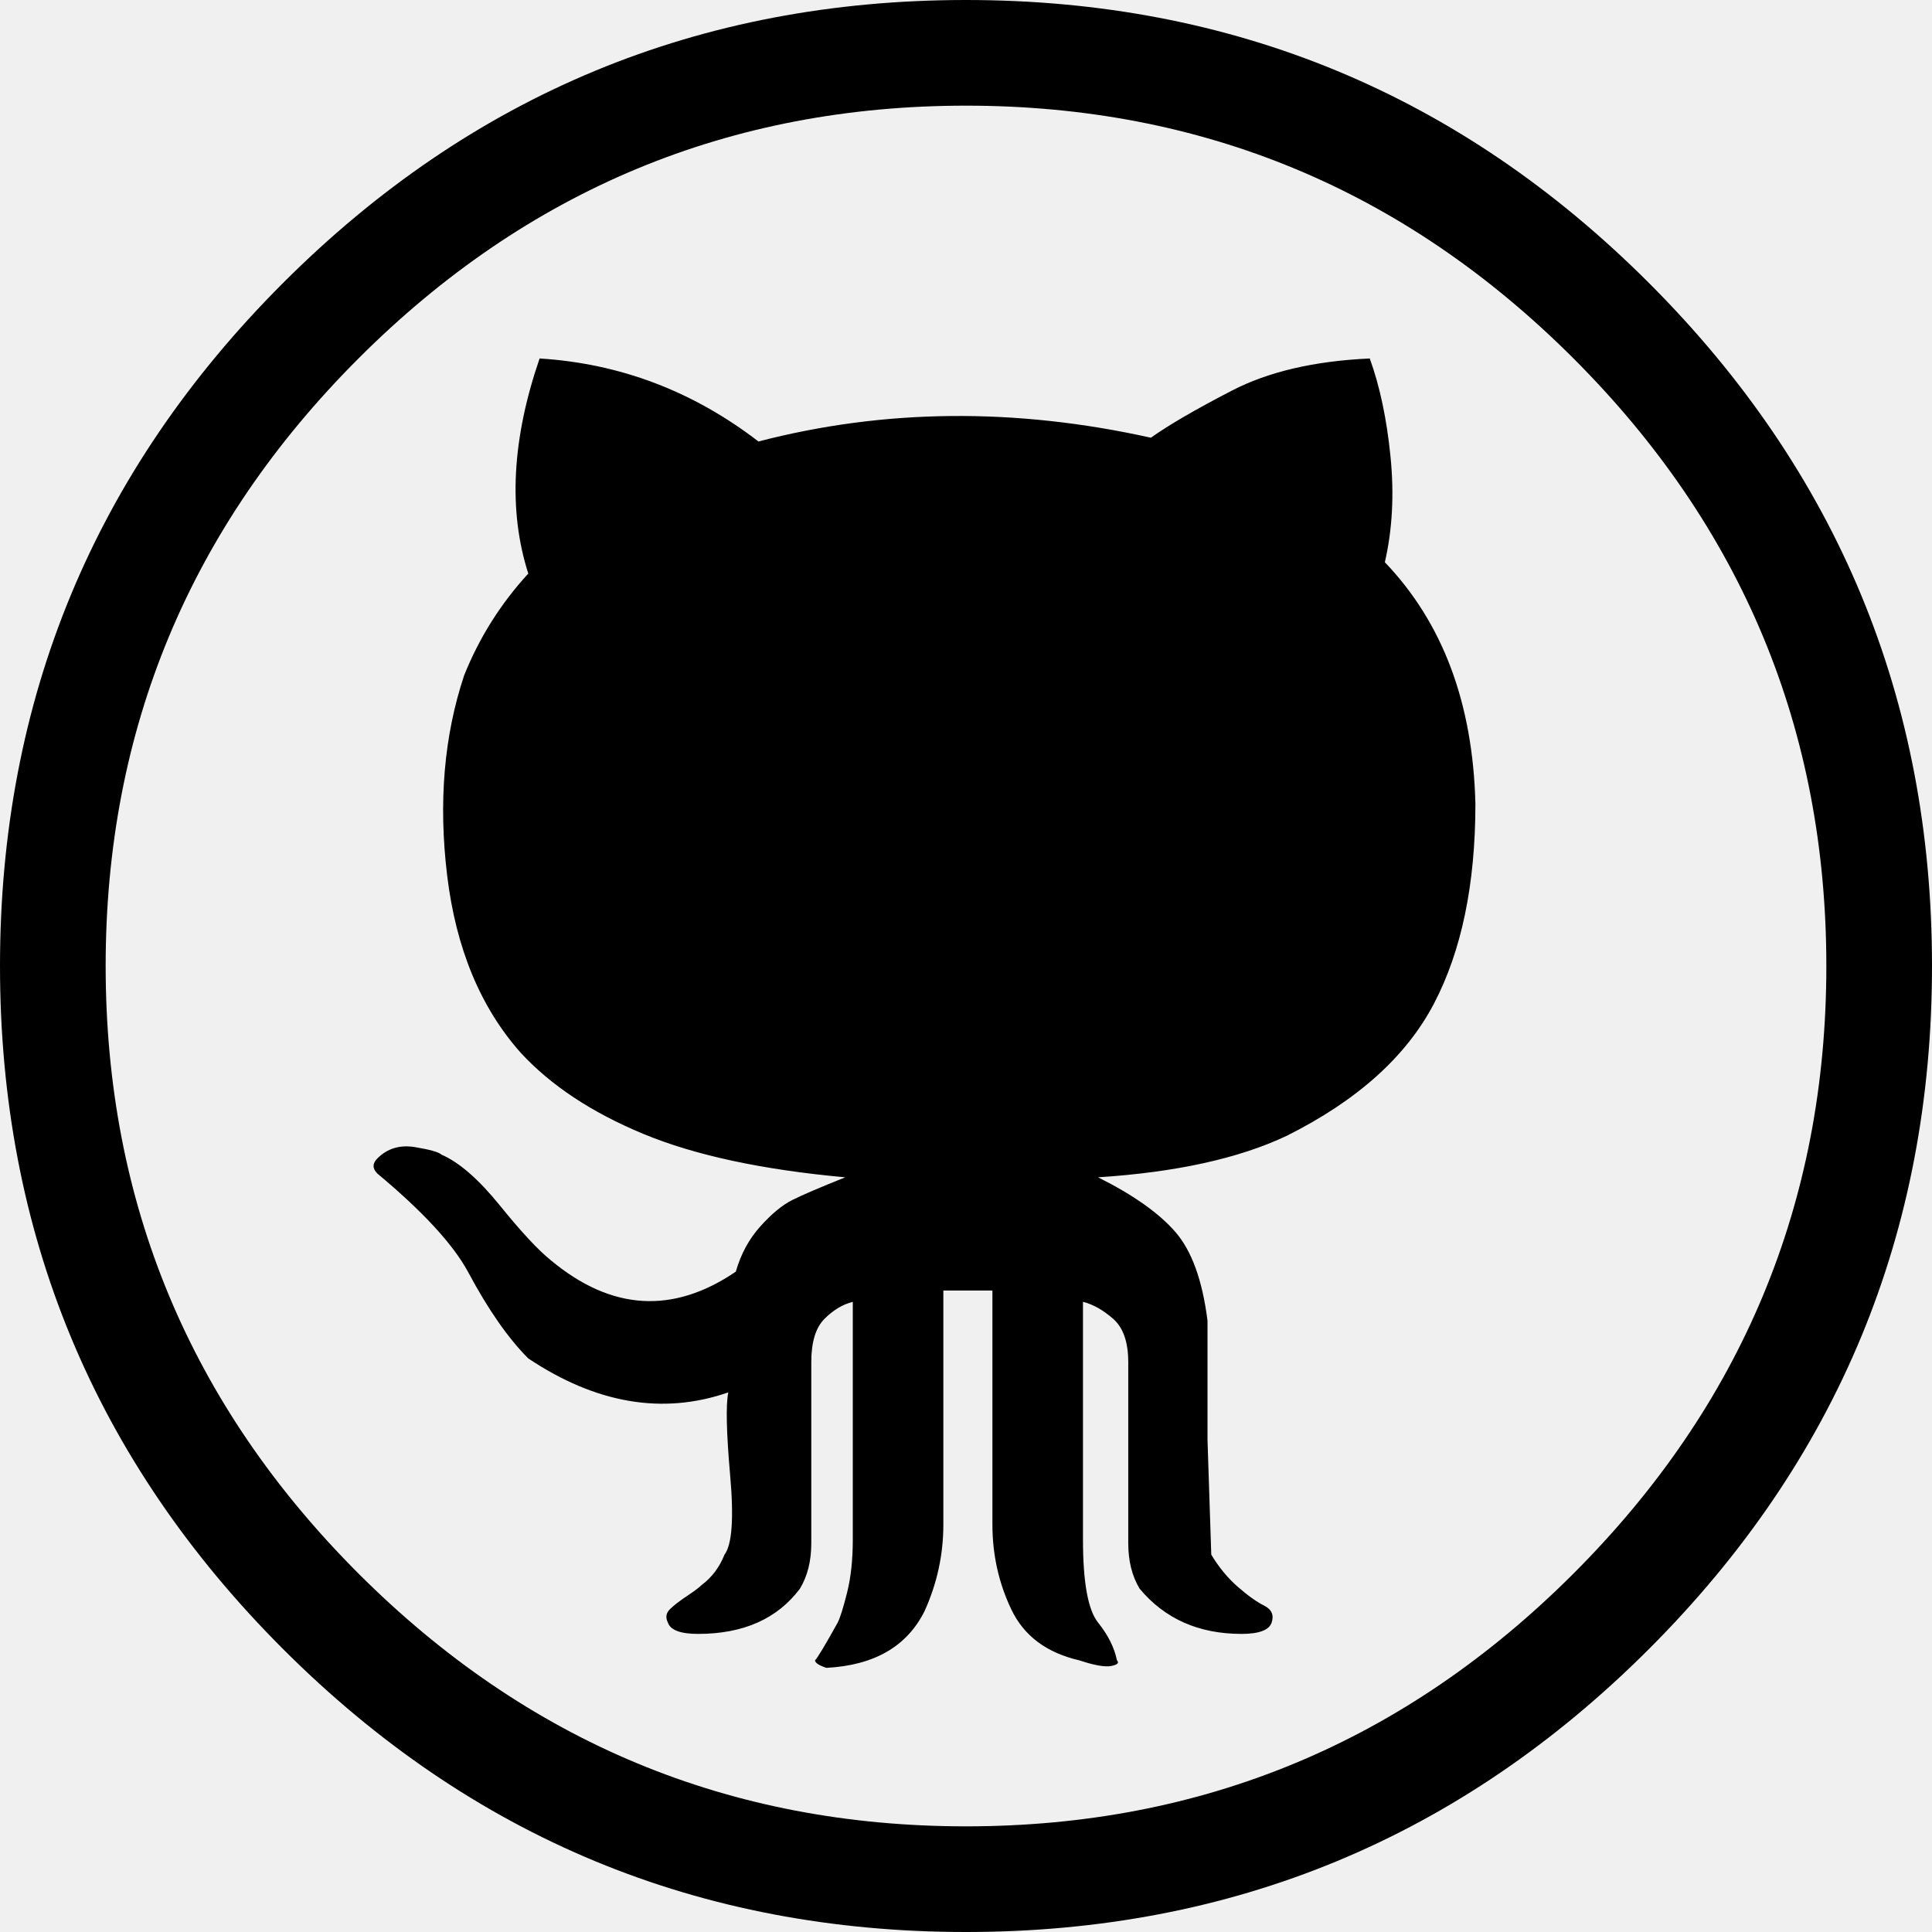
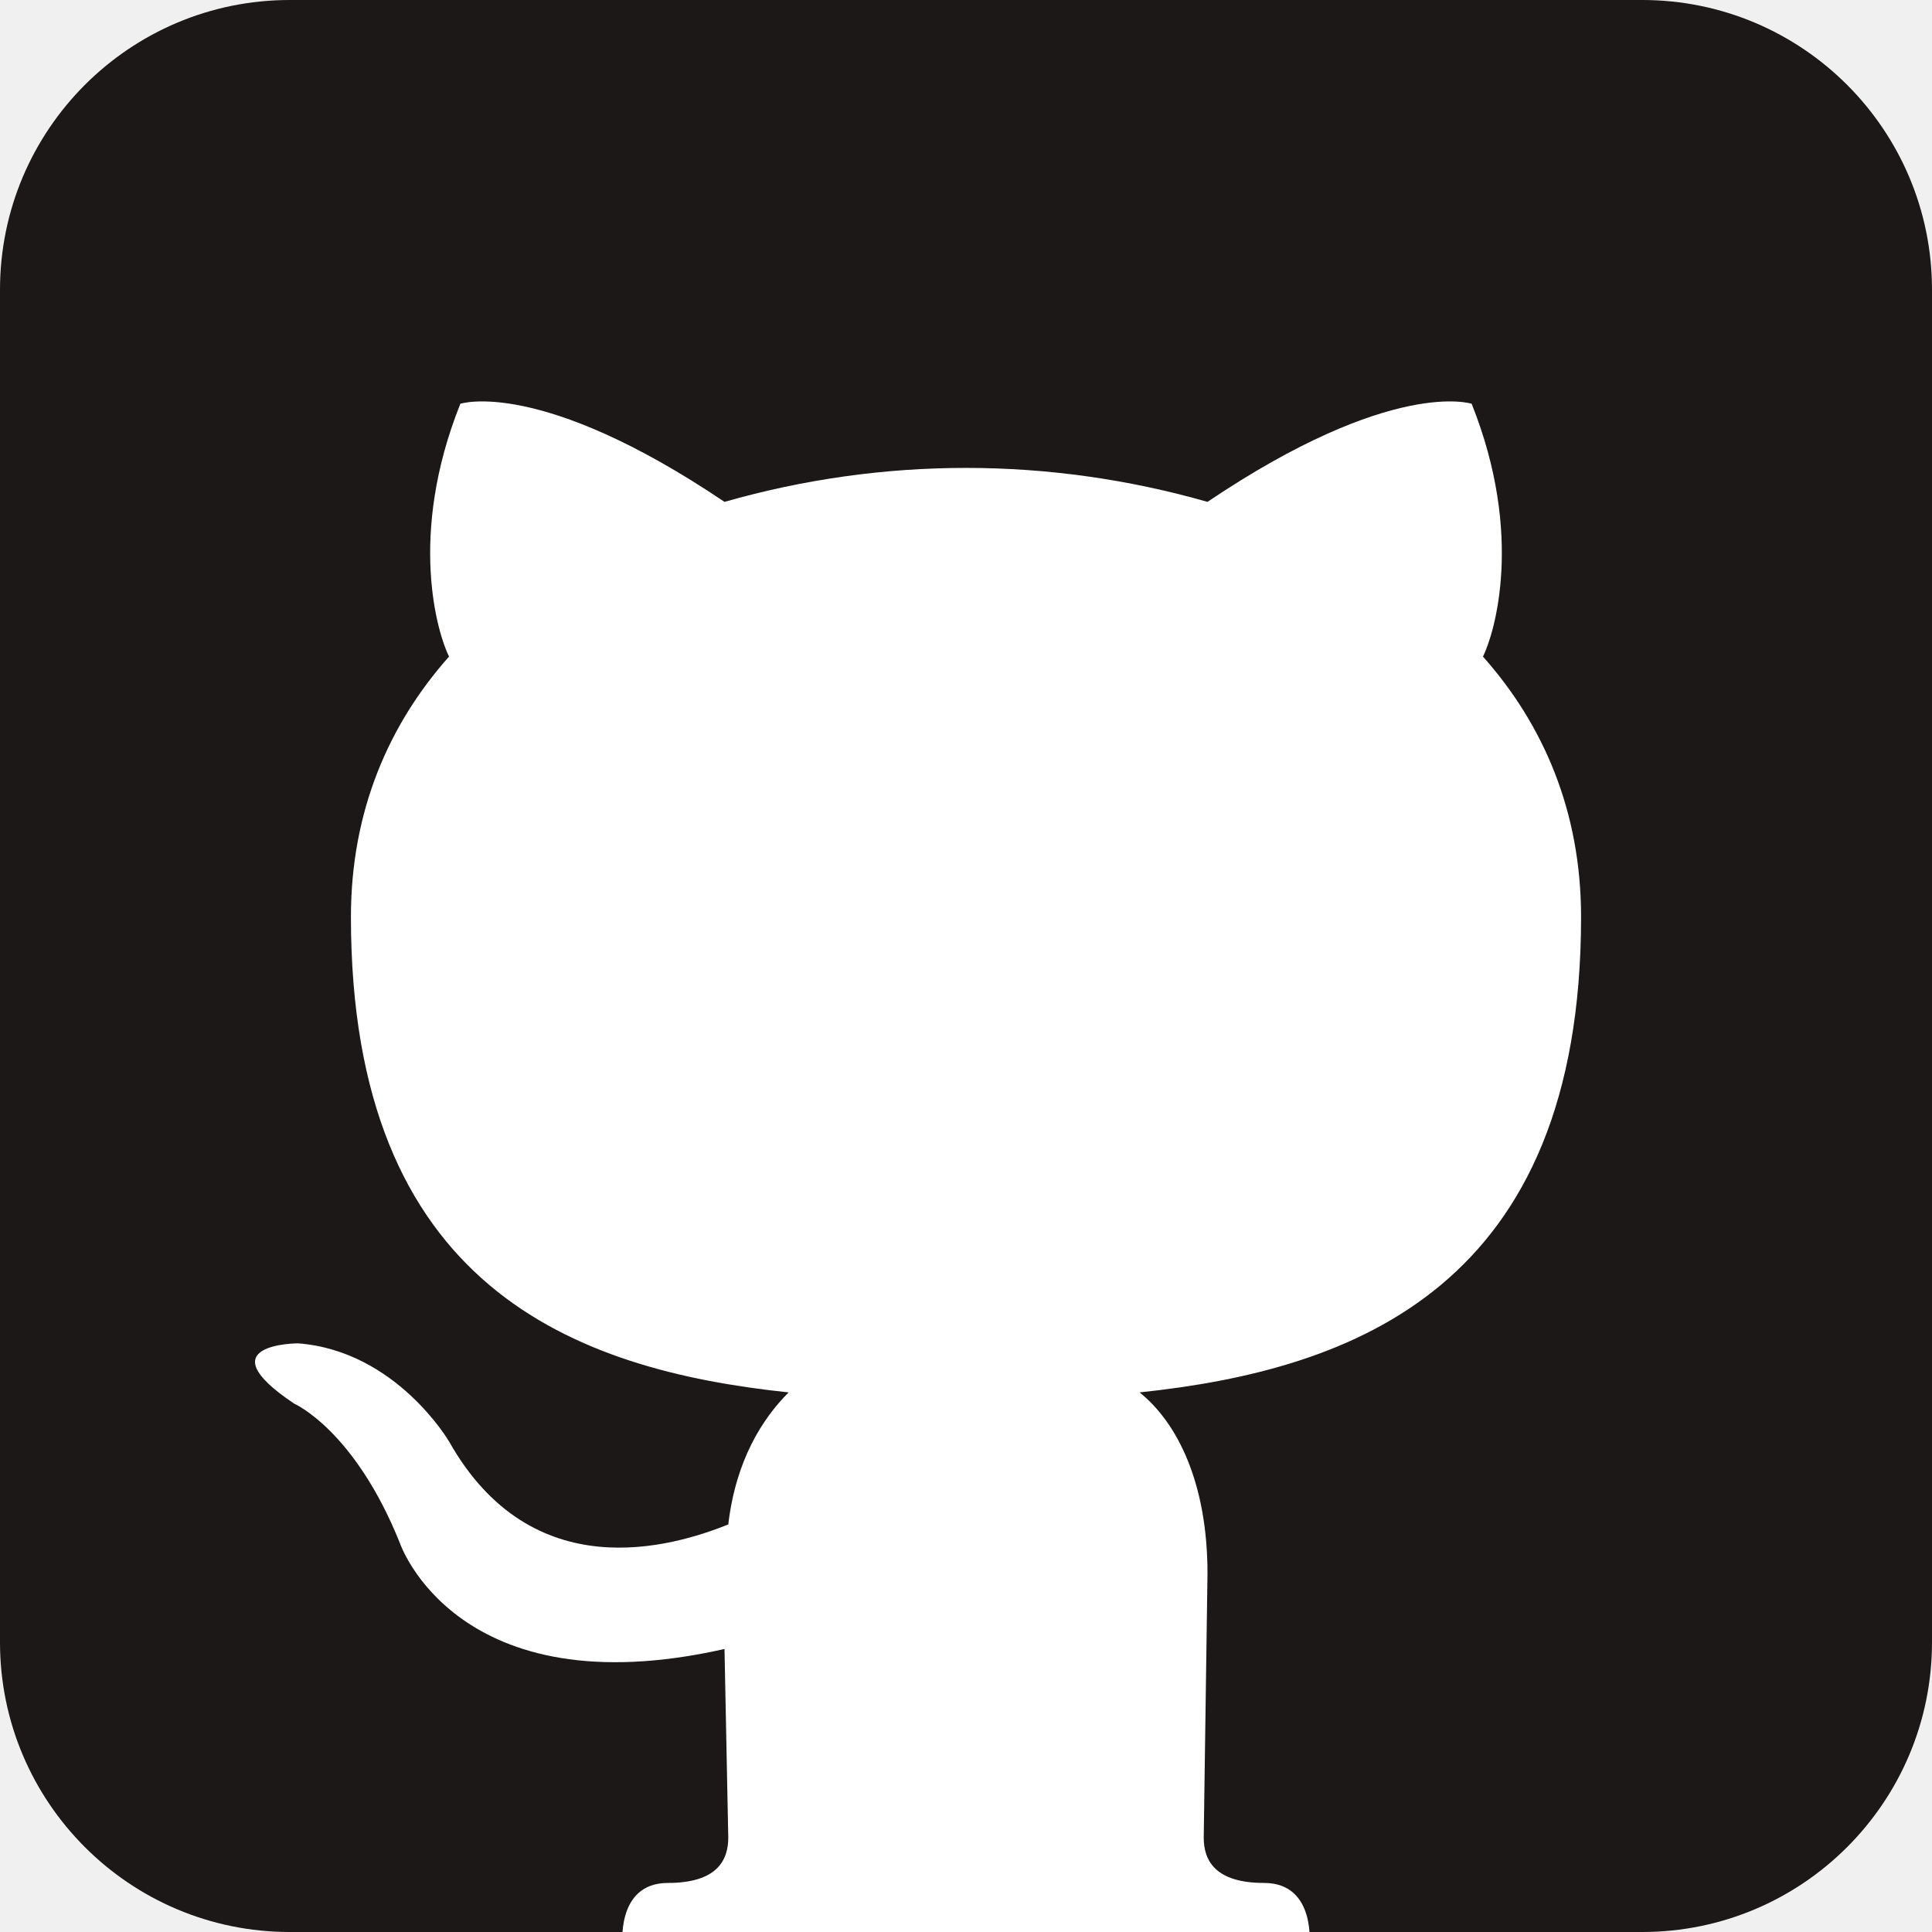
- <svg xmlns="http://www.w3.org/2000/svg" width="2500" height="2500" viewBox="0 0 999.937 999.937">
-   <path d="M0 499.968c0-138.012 48.825-255.843 146.476-353.493C244.125 48.825 361.956 0 499.969 0 637.98 0 755.811 48.825 853.462 146.475c97.649 97.65 146.475 215.481 146.475 353.493s-48.825 255.843-146.475 353.493c-97.65 97.65-215.481 146.476-353.493 146.476-138.013 0-255.844-48.825-353.493-146.476C48.825 755.812 0 637.979 0 499.968zm54.684 0c0 122.389 43.617 227.199 130.851 314.434 87.234 87.233 192.045 130.851 314.434 130.851 122.388 0 227.199-43.617 314.433-130.851 87.234-87.234 130.851-192.045 130.851-314.434 0-122.388-43.616-227.199-130.851-314.433C727.168 98.301 622.356 54.684 499.969 54.684c-122.389 0-227.199 43.617-314.434 130.851C98.301 272.769 54.684 377.58 54.684 499.968zm140.617 107.415c-2.604-2.604-2.604-5.208 0-7.812 5.207-5.208 11.718-7.161 19.529-5.859 7.812 1.302 12.369 2.604 13.671 3.906 9.114 3.906 19.205 12.694 30.271 26.366 11.066 13.671 19.855 23.11 26.366 28.318 31.248 26.04 63.146 27.993 95.696 5.859 2.604-9.114 6.836-16.926 12.694-23.437 5.858-6.51 11.393-11.066 16.601-13.671 5.209-2.604 14.323-6.51 27.343-11.718-42.967-3.906-77.795-11.393-104.486-22.46s-47.849-25.063-63.473-41.989c-20.832-23.436-33.527-54.033-38.084-91.791-4.558-37.758-1.628-72.261 8.789-103.509 7.812-19.53 18.879-37.106 33.2-52.731-10.416-32.55-8.463-69.657 5.859-111.321 41.664 2.604 79.422 16.926 113.274 42.966 65.1-16.926 132.804-17.577 203.111-1.953 9.114-6.51 23.111-14.647 41.989-24.413 18.879-9.765 42.641-15.299 71.285-16.601 5.208 14.322 8.789 31.248 10.742 50.778s.977 37.758-2.929 54.684c29.945 31.248 45.569 72.912 46.871 124.992 0 41.664-7.16 76.167-21.482 103.509s-39.711 50.127-76.167 68.354c-24.738 11.719-57.288 18.879-97.65 21.483 18.229 9.114 31.574 18.554 40.037 28.319 8.464 9.765 13.997 25.063 16.602 45.895v61.521l1.952 59.566c3.906 6.511 8.464 12.044 13.672 16.602 5.208 4.557 9.765 7.812 13.671 9.765 3.905 1.953 5.208 4.883 3.905 8.789-1.302 3.906-6.51 5.859-15.623 5.859-22.135 0-39.711-7.812-52.731-23.437-3.906-6.51-5.859-14.321-5.859-23.436v-93.744c0-10.416-2.604-17.903-7.812-22.46-5.208-4.558-10.416-7.487-15.624-8.789v123.039c0 22.134 2.604 36.456 7.812 42.966s8.463 13.021 9.766 19.53c1.302 1.302.325 2.278-2.93 2.929-3.254.65-8.788-.325-16.601-2.929-16.926-3.906-28.644-12.695-35.154-26.366-6.51-13.671-9.765-28.319-9.765-43.943V667.926H488.25v121.086c0 15.624-3.256 30.598-9.766 44.919-9.113 18.229-26.04 27.993-50.777 29.295-3.906-1.302-5.859-2.604-5.859-3.905 1.302-1.303 5.208-7.812 11.718-19.53 1.302-2.604 2.93-7.812 4.883-15.624 1.954-7.812 2.93-16.926 2.93-27.342v-123.04c-5.208 1.302-10.091 4.231-14.648 8.789s-6.836 12.044-6.836 22.46v93.744c0 9.113-1.953 16.926-5.859 23.436-11.718 15.624-29.295 23.437-52.73 23.437-9.114 0-14.322-1.953-15.624-5.859-1.303-2.604-.977-4.883.977-6.836s4.883-4.232 8.789-6.836c3.906-2.604 6.51-4.558 7.812-5.859 5.208-3.906 9.113-9.114 11.718-15.624 3.906-5.208 4.882-18.879 2.929-41.013s-2.279-36.456-.977-42.966c-33.853 11.718-68.355 5.858-103.51-17.577-10.416-10.416-20.832-25.39-31.248-44.919-7.812-14.323-23.436-31.249-46.871-50.779z" />
+ <svg xmlns="http://www.w3.org/2000/svg" aria-label="GitHub" viewBox="0 0 512 512" id="github">
+   <rect width="512" height="512" fill="#1B1817" rx="15%" />
+   <path fill="#fff" d="M335 499c14 0 12 17 12 17H165s-2-17 12-17c13 0 16-6 16-12l-1-50c-71 16-86-28-86-28-12-30-28-37-28-37-24-16 1-16 1-16 26 2 40 26 40 26 22 39 59 28 74 22 2-17 9-28 16-35-57-6-116-28-116-126 0-28 10-51 26-69-3-6-11-32 3-67 0 0 21-7 70 26 42-12 86-12 128 0 49-33 70-26 70-26 14 35 6 61 3 67 16 18 26 41 26 69 0 98-60 120-117 126 10 8 18 24 18 48l-1 70c0 6 3 12 16 12z" />
</svg>
